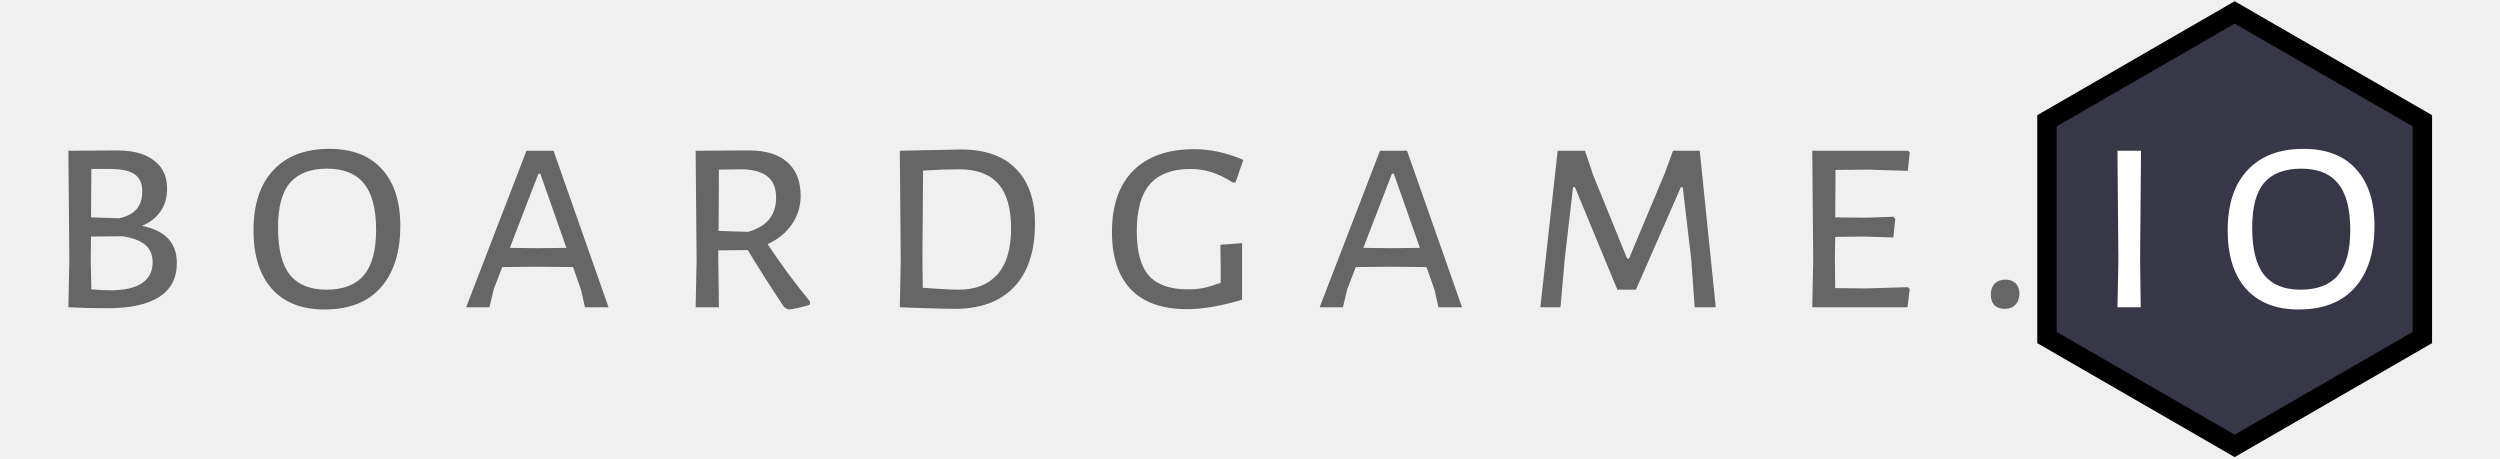
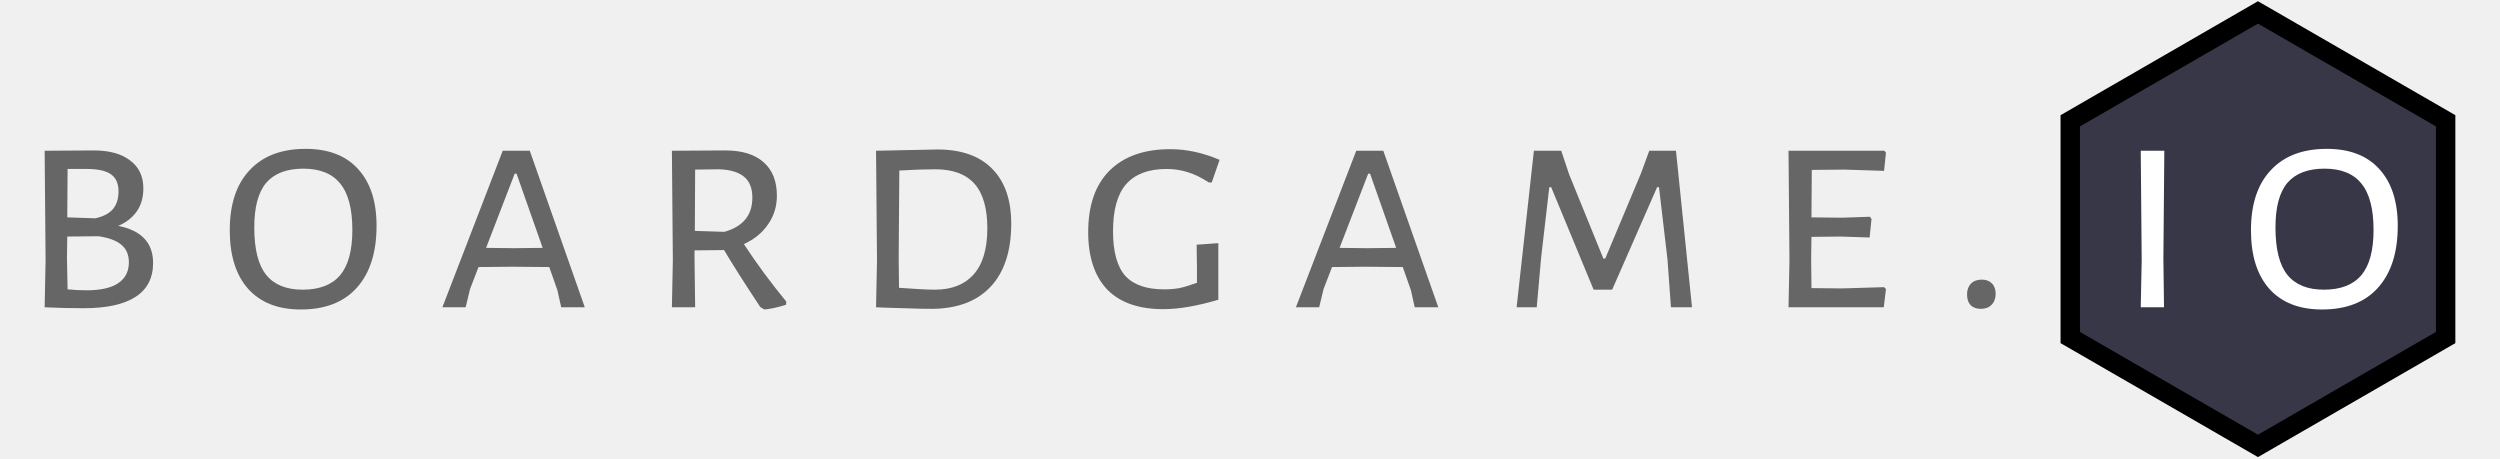
<svg xmlns="http://www.w3.org/2000/svg" width="120mm" height="22mm" viewBox="0 0 425.197 77.953" id="svg2" version="1.1">
  <defs id="defs4" />
  <g id="layer1" style="display:inline" transform="translate(0,-974.4094)" />
  <g id="layer2" style="display:inline" transform="translate(0,-974.4094)">
-     <path style="display:inline;opacity:1;fill:#373748;fill-opacity:1;stroke:#000000;stroke-width:3.3;stroke-miterlimit:4;stroke-dasharray:none;stroke-opacity:1" id="path4148" d="m 380.07,1050.247 -31.923,-18.431 -10e-6,-36.862 31.923,-18.431 31.923,18.431 0,36.862 z" />
-     <g style="font-style:normal;font-variant:normal;font-weight:normal;font-stretch:normal;font-size:53.462px;line-height:150%;font-family:'Julius Sans One';-inkscape-font-specification:'Julius Sans One, Normal';text-align:end;letter-spacing:8.203px;word-spacing:0px;writing-mode:lr-tb;text-anchor:end;display:inline;fill:#666666;fill-opacity:1;stroke:none;stroke-width:1px;stroke-linecap:butt;stroke-linejoin:miter;stroke-opacity:1" id="text4136" transform="translate(0,-12.40097)">
-       <path d="m 24.143,1025.225 q 5.934,1.176 5.934,6.309 0,3.849 -2.994,5.774 -2.994,1.925 -8.768,1.925 -3.475,0 -6.683,-0.16 l 0.16,-8.019 -0.16,-18.605 8.34,-0.053 q 4.01,0 6.202,1.711 2.245,1.657 2.245,4.758 0,2.299 -1.123,3.903 -1.123,1.604 -3.154,2.459 z m 0.053,-5.881 q 0,-1.978 -1.283,-2.887 -1.283,-0.909 -4.117,-0.909 l -3.261,0 -0.053,8.233 4.758,0.16 q 1.978,-0.428 2.94,-1.497 1.016,-1.123 1.016,-3.101 z m -5.4,16.841 q 3.475,0 5.293,-1.176 1.871,-1.23 1.871,-3.582 0,-1.925 -1.283,-2.994 -1.283,-1.069 -3.903,-1.444 l -5.293,0.053 -0.053,3.689 0.107,5.293 q 1.657,0.16 3.261,0.16 z" style="font-style:normal;font-variant:normal;font-weight:normal;font-stretch:normal;font-family:'Alegreya Sans SC';-inkscape-font-specification:'Alegreya Sans SC';fill:#666666" id="path4195" />
-       <path d="m 56.001,1012.127 q 5.827,0 8.928,3.422 3.154,3.422 3.154,9.677 0,6.79 -3.368,10.532 -3.315,3.689 -9.516,3.689 -5.774,0 -8.928,-3.475 -3.154,-3.529 -3.154,-9.997 0,-6.629 3.368,-10.211 3.368,-3.635 9.516,-3.635 z m -0.374,3.368 q -4.224,0 -6.309,2.406 -2.032,2.406 -2.032,7.592 0,5.56 2.032,8.073 2.032,2.513 6.202,2.513 4.277,0 6.362,-2.459 2.085,-2.459 2.085,-7.699 0,-5.4 -2.085,-7.912 -2.032,-2.513 -6.255,-2.513 z" style="font-style:normal;font-variant:normal;font-weight:normal;font-stretch:normal;font-family:'Alegreya Sans SC';-inkscape-font-specification:'Alegreya Sans SC';fill:#666666" id="path4197" />
-       <path d="m 103.497,1039.072 -4.01,0 -0.642,-2.887 -1.39,-3.956 -6.362,-0.053 -5.667,0.053 -1.443,3.742 -0.748,3.101 -3.956,0 10.265,-26.624 4.598,0 9.356,26.624 z m -7.164,-10.104 -4.437,-12.617 -0.321,0 -4.865,12.617 4.705,0.053 4.919,-0.053 z" style="font-style:normal;font-variant:normal;font-weight:normal;font-stretch:normal;font-family:'Alegreya Sans SC';-inkscape-font-specification:'Alegreya Sans SC';fill:#666666" id="path4199" />
-       <path d="m 130.557,1028.326 q 3.261,4.972 7.217,9.784 l -0.053,0.535 q -2.245,0.695 -3.689,0.802 l -0.695,-0.428 q -4.063,-6.148 -6.148,-9.677 l -5.025,0.053 0,1.337 0.107,8.34 -3.956,0 0.16,-8.019 -0.16,-18.605 9.089,-0.053 q 4.224,0 6.469,1.978 2.299,1.978 2.299,5.721 0,2.727 -1.497,4.865 -1.443,2.139 -4.117,3.368 z m -8.34,-2.245 5.025,0.16 q 4.758,-1.337 4.758,-5.827 0,-2.352 -1.39,-3.529 -1.39,-1.176 -4.224,-1.283 l -4.117,0.053 -0.053,10.425 z" style="font-style:normal;font-variant:normal;font-weight:normal;font-stretch:normal;font-family:'Alegreya Sans SC';-inkscape-font-specification:'Alegreya Sans SC';fill:#666666" id="path4201" />
-       <path d="m 163.464,1012.234 q 6.095,0 9.302,3.261 3.261,3.261 3.261,9.356 0,7.003 -3.529,10.746 -3.529,3.742 -10.104,3.742 -1.871,0 -4.491,-0.107 -2.566,-0.053 -4.865,-0.16 l 0.16,-8.019 -0.16,-18.605 10.425,-0.214 z m -0.428,23.844 q 4.277,0 6.576,-2.566 2.352,-2.62 2.352,-7.859 0,-5.132 -2.192,-7.592 -2.192,-2.459 -6.629,-2.459 -2.62,0 -6.148,0.214 l -0.107,14.916 0.053,5.026 q 1.55,0.107 3.261,0.214 1.711,0.107 2.833,0.107 z" style="font-style:normal;font-variant:normal;font-weight:normal;font-stretch:normal;font-family:'Alegreya Sans SC';-inkscape-font-specification:'Alegreya Sans SC';fill:#666666" id="path4203" />
-       <path d="m 203.071,1012.181 q 4.17,0 8.394,1.818 l -1.337,3.849 -0.481,0 q -1.978,-1.283 -3.635,-1.764 -1.657,-0.535 -3.582,-0.535 -4.544,0 -6.843,2.566 -2.245,2.566 -2.245,8.019 0,5.239 2.085,7.592 2.085,2.299 6.629,2.299 1.337,0 2.566,-0.214 1.23,-0.267 2.994,-0.909 l 0,-2.673 -0.053,-3.796 3.689,-0.267 0,9.623 q -5.4,1.604 -9.356,1.604 -6.309,0 -9.57,-3.368 -3.208,-3.422 -3.208,-9.73 0,-6.843 3.635,-10.479 3.689,-3.635 10.318,-3.635 z" style="font-style:normal;font-variant:normal;font-weight:normal;font-stretch:normal;font-family:'Alegreya Sans SC';-inkscape-font-specification:'Alegreya Sans SC';fill:#666666" id="path4205" />
-       <path d="m 248.662,1039.072 -4.01,0 -0.642,-2.887 -1.39,-3.956 -6.362,-0.053 -5.667,0.053 -1.443,3.742 -0.748,3.101 -3.956,0 10.265,-26.624 4.598,0 9.356,26.624 z m -7.164,-10.104 -4.437,-12.617 -0.321,0 -4.865,12.617 4.705,0.053 4.919,-0.053 z" style="font-style:normal;font-variant:normal;font-weight:normal;font-stretch:normal;font-family:'Alegreya Sans SC';-inkscape-font-specification:'Alegreya Sans SC';fill:#666666" id="path4207" />
-       <path d="m 291.814,1039.072 -3.582,0 -0.588,-8.126 -1.443,-12.296 -0.321,0 -7.645,17.429 -3.154,0 -7.217,-17.429 -0.321,0 -1.39,11.976 -0.748,8.447 -3.422,0 2.94,-26.624 4.651,0 1.337,4.01 5.827,14.328 0.321,0 6.095,-14.542 1.39,-3.796 4.544,0 2.727,26.624 z" style="font-style:normal;font-variant:normal;font-weight:normal;font-stretch:normal;font-family:'Alegreya Sans SC';-inkscape-font-specification:'Alegreya Sans SC';fill:#666666" id="path4209" />
-       <path d="m 324.481,1035.65 0.321,0.321 -0.374,3.101 -16.199,0 0.16,-8.019 -0.16,-18.605 16.306,0 0.267,0.321 -0.321,3.101 -6.736,-0.214 -5.56,0.053 -0.053,8.073 5.293,0.053 4.651,-0.16 0.267,0.374 -0.321,3.154 -4.919,-0.16 -4.972,0.054 -0.053,3.635 0.053,5.079 5.239,0.053 7.11,-0.214 z" style="font-style:normal;font-variant:normal;font-weight:normal;font-stretch:normal;font-family:'Alegreya Sans SC';-inkscape-font-specification:'Alegreya Sans SC';fill:#666666" id="path4211" />
-       <path d="m 341.106,1034.367 q 1.069,0 1.711,0.642 0.642,0.641 0.642,1.764 0,1.176 -0.695,1.871 -0.642,0.695 -1.818,0.695 -1.123,0 -1.764,-0.641 -0.588,-0.642 -0.588,-1.818 0,-1.123 0.642,-1.818 0.695,-0.695 1.871,-0.695 z" style="font-style:normal;font-variant:normal;font-weight:normal;font-stretch:normal;font-family:'Alegreya Sans SC';-inkscape-font-specification:'Alegreya Sans SC';fill:#666666" id="path4213" />
-       <path d="m 363.985,1030.732 0.107,8.34 -3.956,0 0.16,-8.019 -0.16,-18.605 4.01,0 -0.16,18.284 z" style="fill:#ffffff" id="path4215" />
-       <path d="m 391.765,1012.127 q 5.827,0 8.928,3.422 3.154,3.422 3.154,9.677 0,6.79 -3.368,10.532 -3.315,3.689 -9.516,3.689 -5.774,0 -8.928,-3.475 -3.154,-3.529 -3.154,-9.997 0,-6.629 3.368,-10.211 3.368,-3.635 9.516,-3.635 z m -0.374,3.368 q -4.224,0 -6.309,2.406 -2.032,2.406 -2.032,7.592 0,5.56 2.032,8.073 2.032,2.513 6.202,2.513 4.277,0 6.362,-2.459 2.085,-2.459 2.085,-7.699 0,-5.4 -2.085,-7.912 -2.032,-2.513 -6.255,-2.513 z" style="fill:#ffffff" id="path4217" />
+     <g id="g4231" transform="translate(-4.039679,0)">
+       <path d="m 24.143,1012.824 q 5.934,1.176 5.934,6.309 0,3.849 -2.994,5.774 -2.994,1.925 -8.768,1.925 -3.475,0 -6.683,-0.16 l 0.16,-8.019 -0.16,-18.605 8.34,-0.053 q 4.01,0 6.202,1.711 2.245,1.657 2.245,4.758 0,2.299 -1.123,3.903 -1.123,1.604 -3.154,2.459 z m 0.053,-5.881 q 0,-1.978 -1.283,-2.887 -1.283,-0.909 -4.117,-0.909 l -3.261,0 -0.053,8.233 4.758,0.16 q 1.978,-0.428 2.94,-1.497 1.016,-1.123 1.016,-3.101 z m -5.4,16.841 q 3.475,0 5.293,-1.176 1.871,-1.23 1.871,-3.582 0,-1.925 -1.283,-2.994 -1.283,-1.069 -3.903,-1.444 l -5.293,0.053 -0.053,3.689 0.107,5.293 q 1.657,0.16 3.261,0.16 z" style="font-style:normal;font-variant:normal;font-weight:normal;font-stretch:normal;font-size:medium;line-height:150%;font-family:'Alegreya Sans SC';-inkscape-font-specification:'Alegreya Sans SC';text-align:end;letter-spacing:8.203px;word-spacing:0px;writing-mode:lr-tb;text-anchor:end;fill:#666666;fill-opacity:1;stroke:none;stroke-width:1px;stroke-linecap:butt;stroke-linejoin:miter;stroke-opacity:1" id="path4195" />
+       <path d="m 56.001,999.726 q 5.827,0 8.928,3.422 3.154,3.422 3.154,9.677 0,6.79 -3.368,10.532 -3.315,3.689 -9.516,3.689 -5.774,0 -8.928,-3.475 -3.154,-3.529 -3.154,-9.997 0,-6.629 3.368,-10.211 3.368,-3.635 9.516,-3.635 z m -0.374,3.368 q -4.224,0 -6.309,2.406 -2.032,2.406 -2.032,7.592 0,5.56 2.032,8.073 2.032,2.513 6.202,2.513 4.277,0 6.362,-2.459 2.085,-2.459 2.085,-7.699 0,-5.4 -2.085,-7.912 -2.032,-2.513 -6.255,-2.513 z" style="font-style:normal;font-variant:normal;font-weight:normal;font-stretch:normal;font-size:medium;line-height:150%;font-family:'Alegreya Sans SC';-inkscape-font-specification:'Alegreya Sans SC';text-align:end;letter-spacing:8.203px;word-spacing:0px;writing-mode:lr-tb;text-anchor:end;fill:#666666;fill-opacity:1;stroke:none;stroke-width:1px;stroke-linecap:butt;stroke-linejoin:miter;stroke-opacity:1" id="path4197" />
+       <path d="m 103.497,1026.671 -4.01,0 -0.642,-2.887 -1.39,-3.956 -6.362,-0.053 -5.667,0.053 -1.443,3.742 -0.748,3.101 -3.956,0 10.265,-26.624 4.598,0 9.356,26.624 z m -7.164,-10.104 -4.437,-12.617 -0.321,0 -4.865,12.617 4.705,0.053 4.919,-0.053 z" style="font-style:normal;font-variant:normal;font-weight:normal;font-stretch:normal;font-size:medium;line-height:150%;font-family:'Alegreya Sans SC';-inkscape-font-specification:'Alegreya Sans SC';text-align:end;letter-spacing:8.203px;word-spacing:0px;writing-mode:lr-tb;text-anchor:end;fill:#666666;fill-opacity:1;stroke:none;stroke-width:1px;stroke-linecap:butt;stroke-linejoin:miter;stroke-opacity:1" id="path4199" />
+       <path d="m 130.557,1015.925 q 3.261,4.972 7.217,9.784 l -0.053,0.535 q -2.245,0.695 -3.689,0.802 l -0.695,-0.428 q -4.063,-6.148 -6.148,-9.677 l -5.025,0.053 0,1.337 0.107,8.34 -3.956,0 0.16,-8.019 -0.16,-18.605 9.089,-0.053 q 4.224,0 6.469,1.978 2.299,1.978 2.299,5.721 0,2.727 -1.497,4.865 -1.443,2.139 -4.117,3.368 z m -8.34,-2.245 5.025,0.16 q 4.758,-1.337 4.758,-5.827 0,-2.352 -1.39,-3.529 -1.39,-1.176 -4.224,-1.283 l -4.117,0.053 -0.053,10.425 z" style="font-style:normal;font-variant:normal;font-weight:normal;font-stretch:normal;font-size:medium;line-height:150%;font-family:'Alegreya Sans SC';-inkscape-font-specification:'Alegreya Sans SC';text-align:end;letter-spacing:8.203px;word-spacing:0px;writing-mode:lr-tb;text-anchor:end;fill:#666666;fill-opacity:1;stroke:none;stroke-width:1px;stroke-linecap:butt;stroke-linejoin:miter;stroke-opacity:1" id="path4201" />
+       <path d="m 163.464,999.833 q 6.095,0 9.302,3.261 3.261,3.261 3.261,9.356 0,7.003 -3.529,10.746 -3.529,3.742 -10.104,3.742 -1.871,0 -4.491,-0.107 -2.566,-0.053 -4.865,-0.16 l 0.16,-8.019 -0.16,-18.605 10.425,-0.214 z m -0.428,23.844 q 4.277,0 6.576,-2.566 2.352,-2.62 2.352,-7.859 0,-5.132 -2.192,-7.592 -2.192,-2.459 -6.629,-2.459 -2.62,0 -6.148,0.214 l -0.107,14.916 0.053,5.026 q 1.55,0.107 3.261,0.214 1.711,0.107 2.833,0.107 z" style="font-style:normal;font-variant:normal;font-weight:normal;font-stretch:normal;font-size:medium;line-height:150%;font-family:'Alegreya Sans SC';-inkscape-font-specification:'Alegreya Sans SC';text-align:end;letter-spacing:8.203px;word-spacing:0px;writing-mode:lr-tb;text-anchor:end;fill:#666666;fill-opacity:1;stroke:none;stroke-width:1px;stroke-linecap:butt;stroke-linejoin:miter;stroke-opacity:1" id="path4203" />
+       <path d="m 203.071,999.78 q 4.17,0 8.394,1.818 l -1.337,3.849 -0.481,0 q -1.978,-1.283 -3.635,-1.764 -1.657,-0.535 -3.582,-0.535 -4.544,0 -6.843,2.566 -2.245,2.566 -2.245,8.019 0,5.239 2.085,7.592 2.085,2.299 6.629,2.299 1.337,0 2.566,-0.214 1.23,-0.267 2.994,-0.909 l 0,-2.673 -0.053,-3.796 3.689,-0.267 0,9.623 q -5.4,1.604 -9.356,1.604 -6.309,0 -9.57,-3.368 -3.208,-3.422 -3.208,-9.73 0,-6.843 3.635,-10.479 3.689,-3.635 10.318,-3.635 z" style="font-style:normal;font-variant:normal;font-weight:normal;font-stretch:normal;font-size:medium;line-height:150%;font-family:'Alegreya Sans SC';-inkscape-font-specification:'Alegreya Sans SC';text-align:end;letter-spacing:8.203px;word-spacing:0px;writing-mode:lr-tb;text-anchor:end;fill:#666666;fill-opacity:1;stroke:none;stroke-width:1px;stroke-linecap:butt;stroke-linejoin:miter;stroke-opacity:1" id="path4205" />
+       <path d="m 248.662,1026.671 -4.01,0 -0.642,-2.887 -1.39,-3.956 -6.362,-0.053 -5.667,0.053 -1.443,3.742 -0.748,3.101 -3.956,0 10.265,-26.624 4.598,0 9.356,26.624 z m -7.164,-10.104 -4.437,-12.617 -0.321,0 -4.865,12.617 4.705,0.053 4.919,-0.053 z" style="font-style:normal;font-variant:normal;font-weight:normal;font-stretch:normal;font-size:medium;line-height:150%;font-family:'Alegreya Sans SC';-inkscape-font-specification:'Alegreya Sans SC';text-align:end;letter-spacing:8.203px;word-spacing:0px;writing-mode:lr-tb;text-anchor:end;fill:#666666;fill-opacity:1;stroke:none;stroke-width:1px;stroke-linecap:butt;stroke-linejoin:miter;stroke-opacity:1" id="path4207" />
+       <path d="m 291.814,1026.671 -3.582,0 -0.588,-8.126 -1.443,-12.296 -0.321,0 -7.645,17.429 -3.154,0 -7.217,-17.429 -0.321,0 -1.39,11.976 -0.748,8.447 -3.422,0 2.94,-26.624 4.651,0 1.337,4.01 5.827,14.328 0.321,0 6.095,-14.542 1.39,-3.796 4.544,0 2.727,26.624 z" style="font-style:normal;font-variant:normal;font-weight:normal;font-stretch:normal;font-size:medium;line-height:150%;font-family:'Alegreya Sans SC';-inkscape-font-specification:'Alegreya Sans SC';text-align:end;letter-spacing:8.203px;word-spacing:0px;writing-mode:lr-tb;text-anchor:end;fill:#666666;fill-opacity:1;stroke:none;stroke-width:1px;stroke-linecap:butt;stroke-linejoin:miter;stroke-opacity:1" id="path4209" />
+       <path d="m 324.481,1023.249 0.321,0.321 -0.374,3.101 -16.199,0 0.16,-8.019 -0.16,-18.605 16.306,0 0.267,0.321 -0.321,3.101 -6.736,-0.214 -5.56,0.053 -0.053,8.073 5.293,0.053 4.651,-0.16 0.267,0.374 -0.321,3.154 -4.919,-0.16 -4.972,0.054 -0.053,3.635 0.053,5.079 5.239,0.053 7.11,-0.214 z" style="font-style:normal;font-variant:normal;font-weight:normal;font-stretch:normal;font-size:medium;line-height:150%;font-family:'Alegreya Sans SC';-inkscape-font-specification:'Alegreya Sans SC';text-align:end;letter-spacing:8.203px;word-spacing:0px;writing-mode:lr-tb;text-anchor:end;fill:#666666;fill-opacity:1;stroke:none;stroke-width:1px;stroke-linecap:butt;stroke-linejoin:miter;stroke-opacity:1" id="path4211" />
+       <path d="m 341.106,1021.966 q 1.069,0 1.711,0.642 0.642,0.641 0.642,1.764 0,1.176 -0.695,1.871 -0.642,0.695 -1.818,0.695 -1.123,0 -1.764,-0.641 -0.588,-0.642 -0.588,-1.818 0,-1.123 0.642,-1.818 0.695,-0.695 1.871,-0.695 z" style="font-style:normal;font-variant:normal;font-weight:normal;font-stretch:normal;font-size:medium;line-height:150%;font-family:'Alegreya Sans SC';-inkscape-font-specification:'Alegreya Sans SC';text-align:end;letter-spacing:8.203px;word-spacing:0px;writing-mode:lr-tb;text-anchor:end;fill:#666666;fill-opacity:1;stroke:none;stroke-width:1px;stroke-linecap:butt;stroke-linejoin:miter;stroke-opacity:1" id="path4213" />
+       <g transform="translate(8.000001,0)" id="g4226">
+         <path style="display:inline;opacity:1;fill:#373748;fill-opacity:1;stroke:#000000;stroke-width:3.3;stroke-miterlimit:4;stroke-dasharray:none;stroke-opacity:1" id="path4148" d="m 380.07,1050.247 -31.923,-18.431 -10e-6,-36.862 31.923,-18.431 31.923,18.431 0,36.862 z" />
+         <path id="path4215" style="font-style:normal;font-variant:normal;font-weight:normal;font-stretch:normal;font-size:medium;line-height:150%;font-family:'Julius Sans One';-inkscape-font-specification:'Julius Sans One, Normal';text-align:end;letter-spacing:8.203px;word-spacing:0px;writing-mode:lr-tb;text-anchor:end;fill:#ffffff;fill-opacity:1;stroke:none;stroke-width:1px;stroke-linecap:butt;stroke-linejoin:miter;stroke-opacity:1" d="m 363.985,1018.331 0.107,8.34 -3.956,0 0.16,-8.019 -0.16,-18.605 4.01,0 -0.16,18.284 z" />
+         <path id="path4217" style="font-style:normal;font-variant:normal;font-weight:normal;font-stretch:normal;font-size:medium;line-height:150%;font-family:'Julius Sans One';-inkscape-font-specification:'Julius Sans One, Normal';text-align:end;letter-spacing:8.203px;word-spacing:0px;writing-mode:lr-tb;text-anchor:end;fill:#ffffff;fill-opacity:1;stroke:none;stroke-width:1px;stroke-linecap:butt;stroke-linejoin:miter;stroke-opacity:1" d="m 391.765,999.726 q 5.827,0 8.928,3.422 3.154,3.422 3.154,9.677 0,6.79 -3.368,10.532 -3.315,3.689 -9.516,3.689 -5.774,0 -8.928,-3.475 -3.154,-3.529 -3.154,-9.997 0,-6.629 3.368,-10.211 3.368,-3.635 9.516,-3.635 z m -0.374,3.368 q -4.224,0 -6.309,2.406 -2.032,2.406 -2.032,7.592 0,5.56 2.032,8.073 2.032,2.513 6.202,2.513 4.277,0 6.362,-2.459 2.085,-2.459 2.085,-7.699 0,-5.4 -2.085,-7.912 -2.032,-2.513 -6.255,-2.513 z" />
+       </g>
    </g>
  </g>
</svg>
